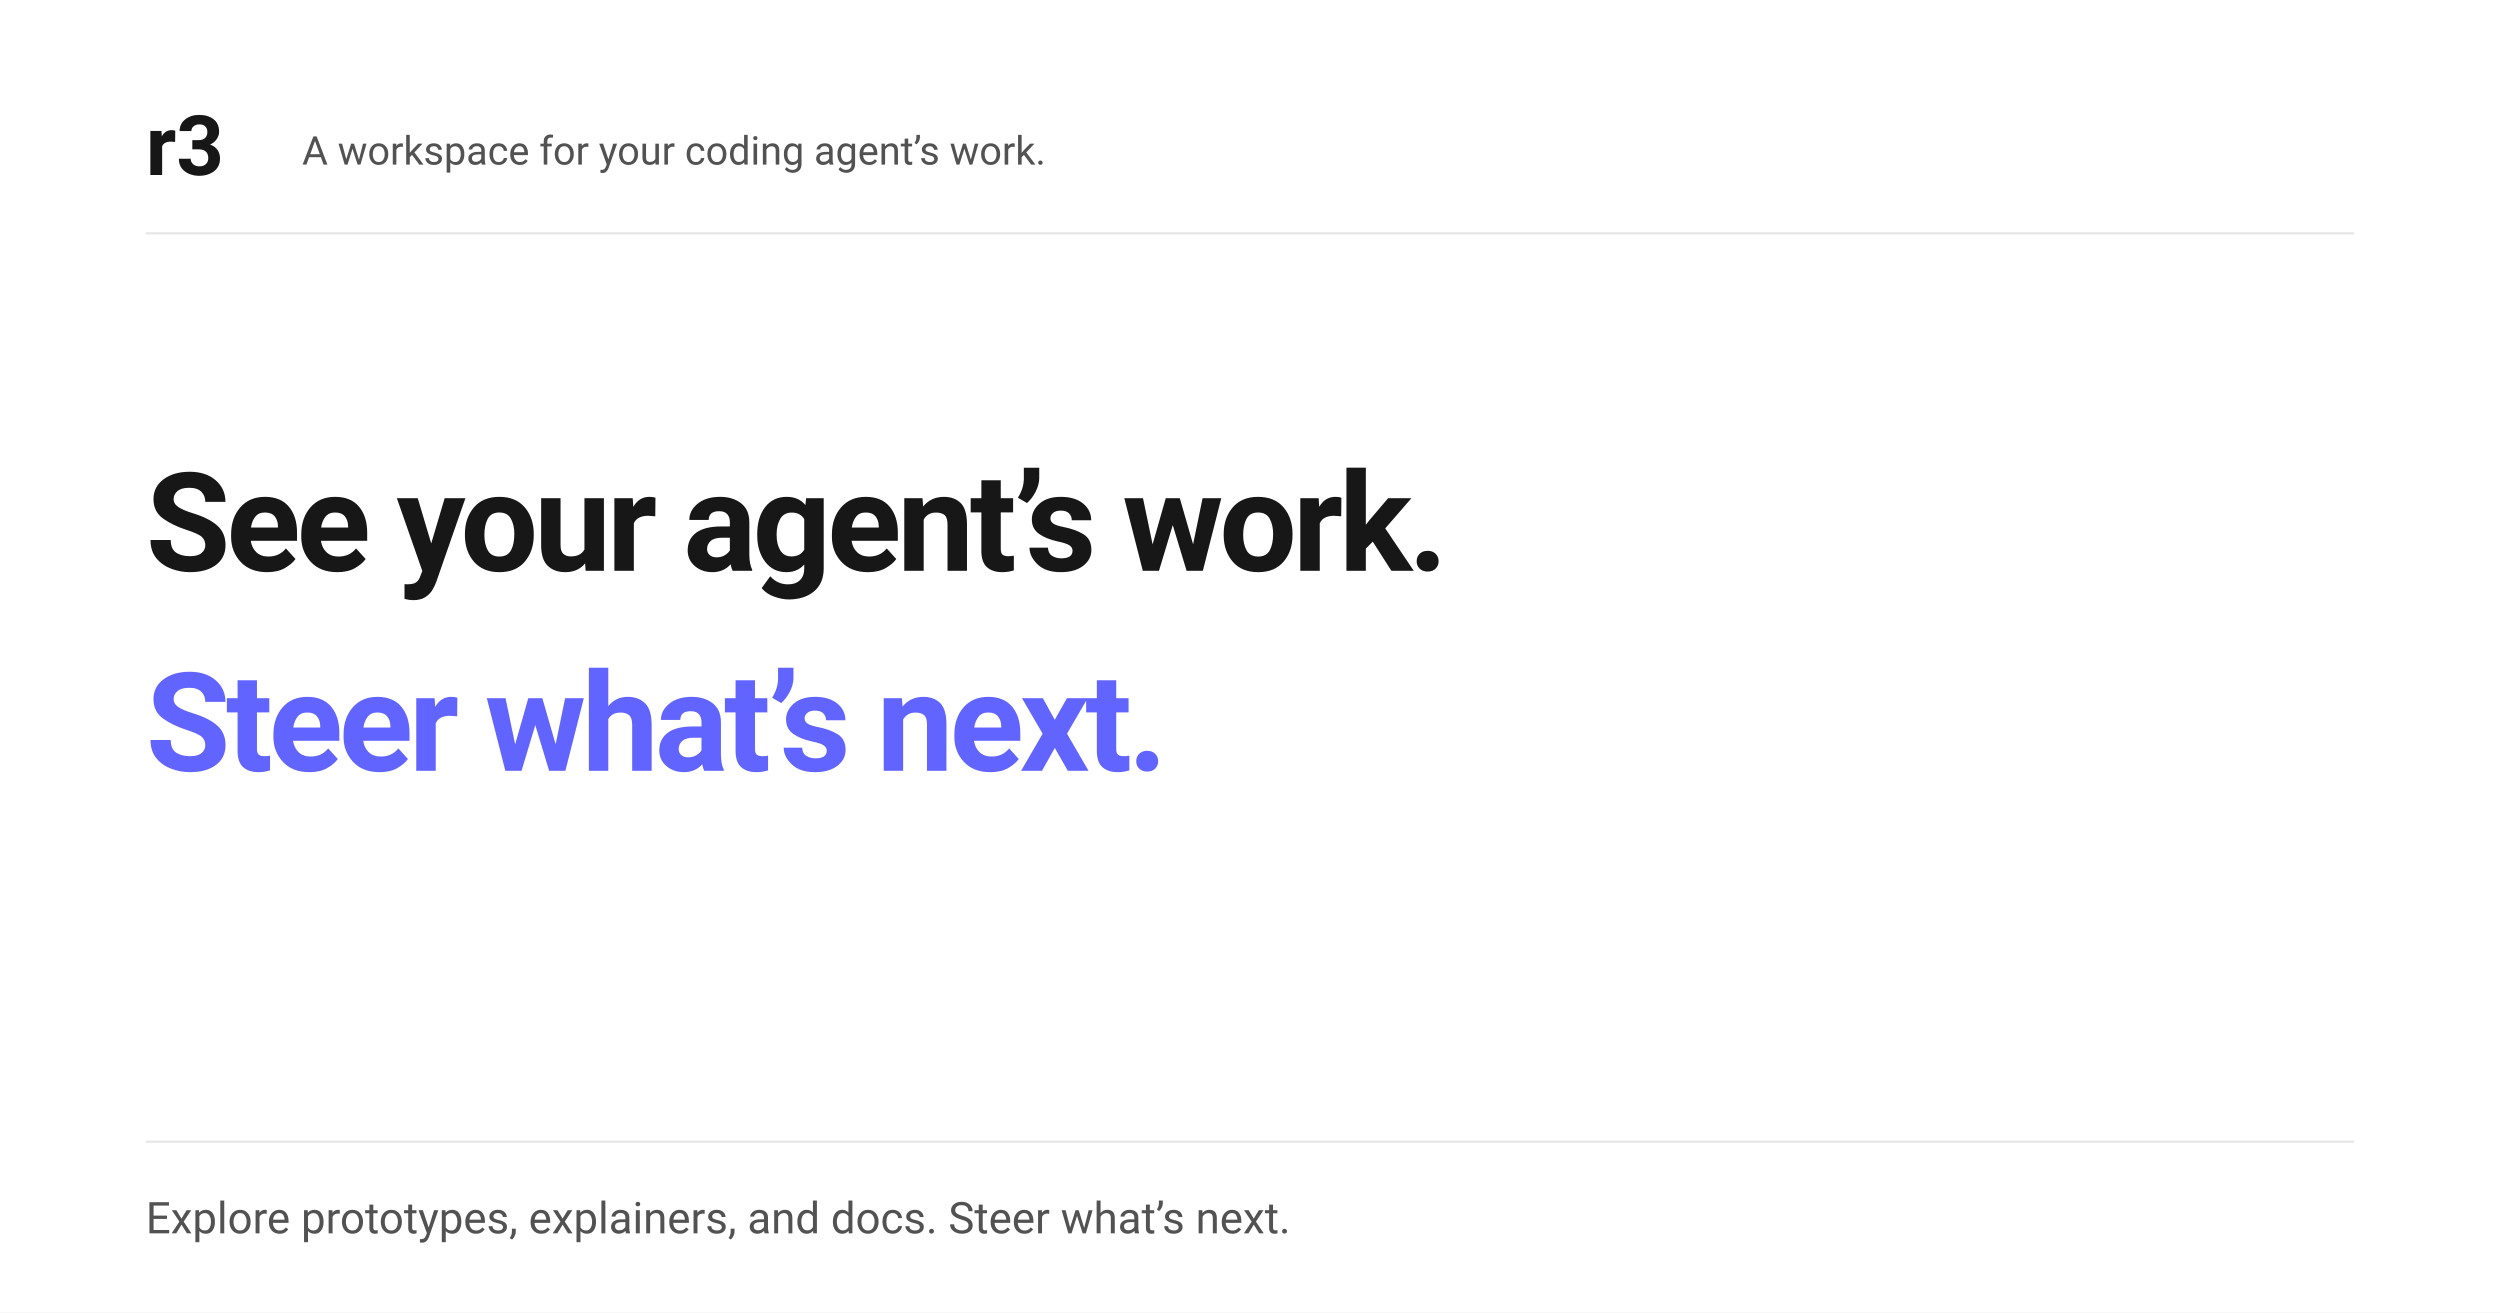
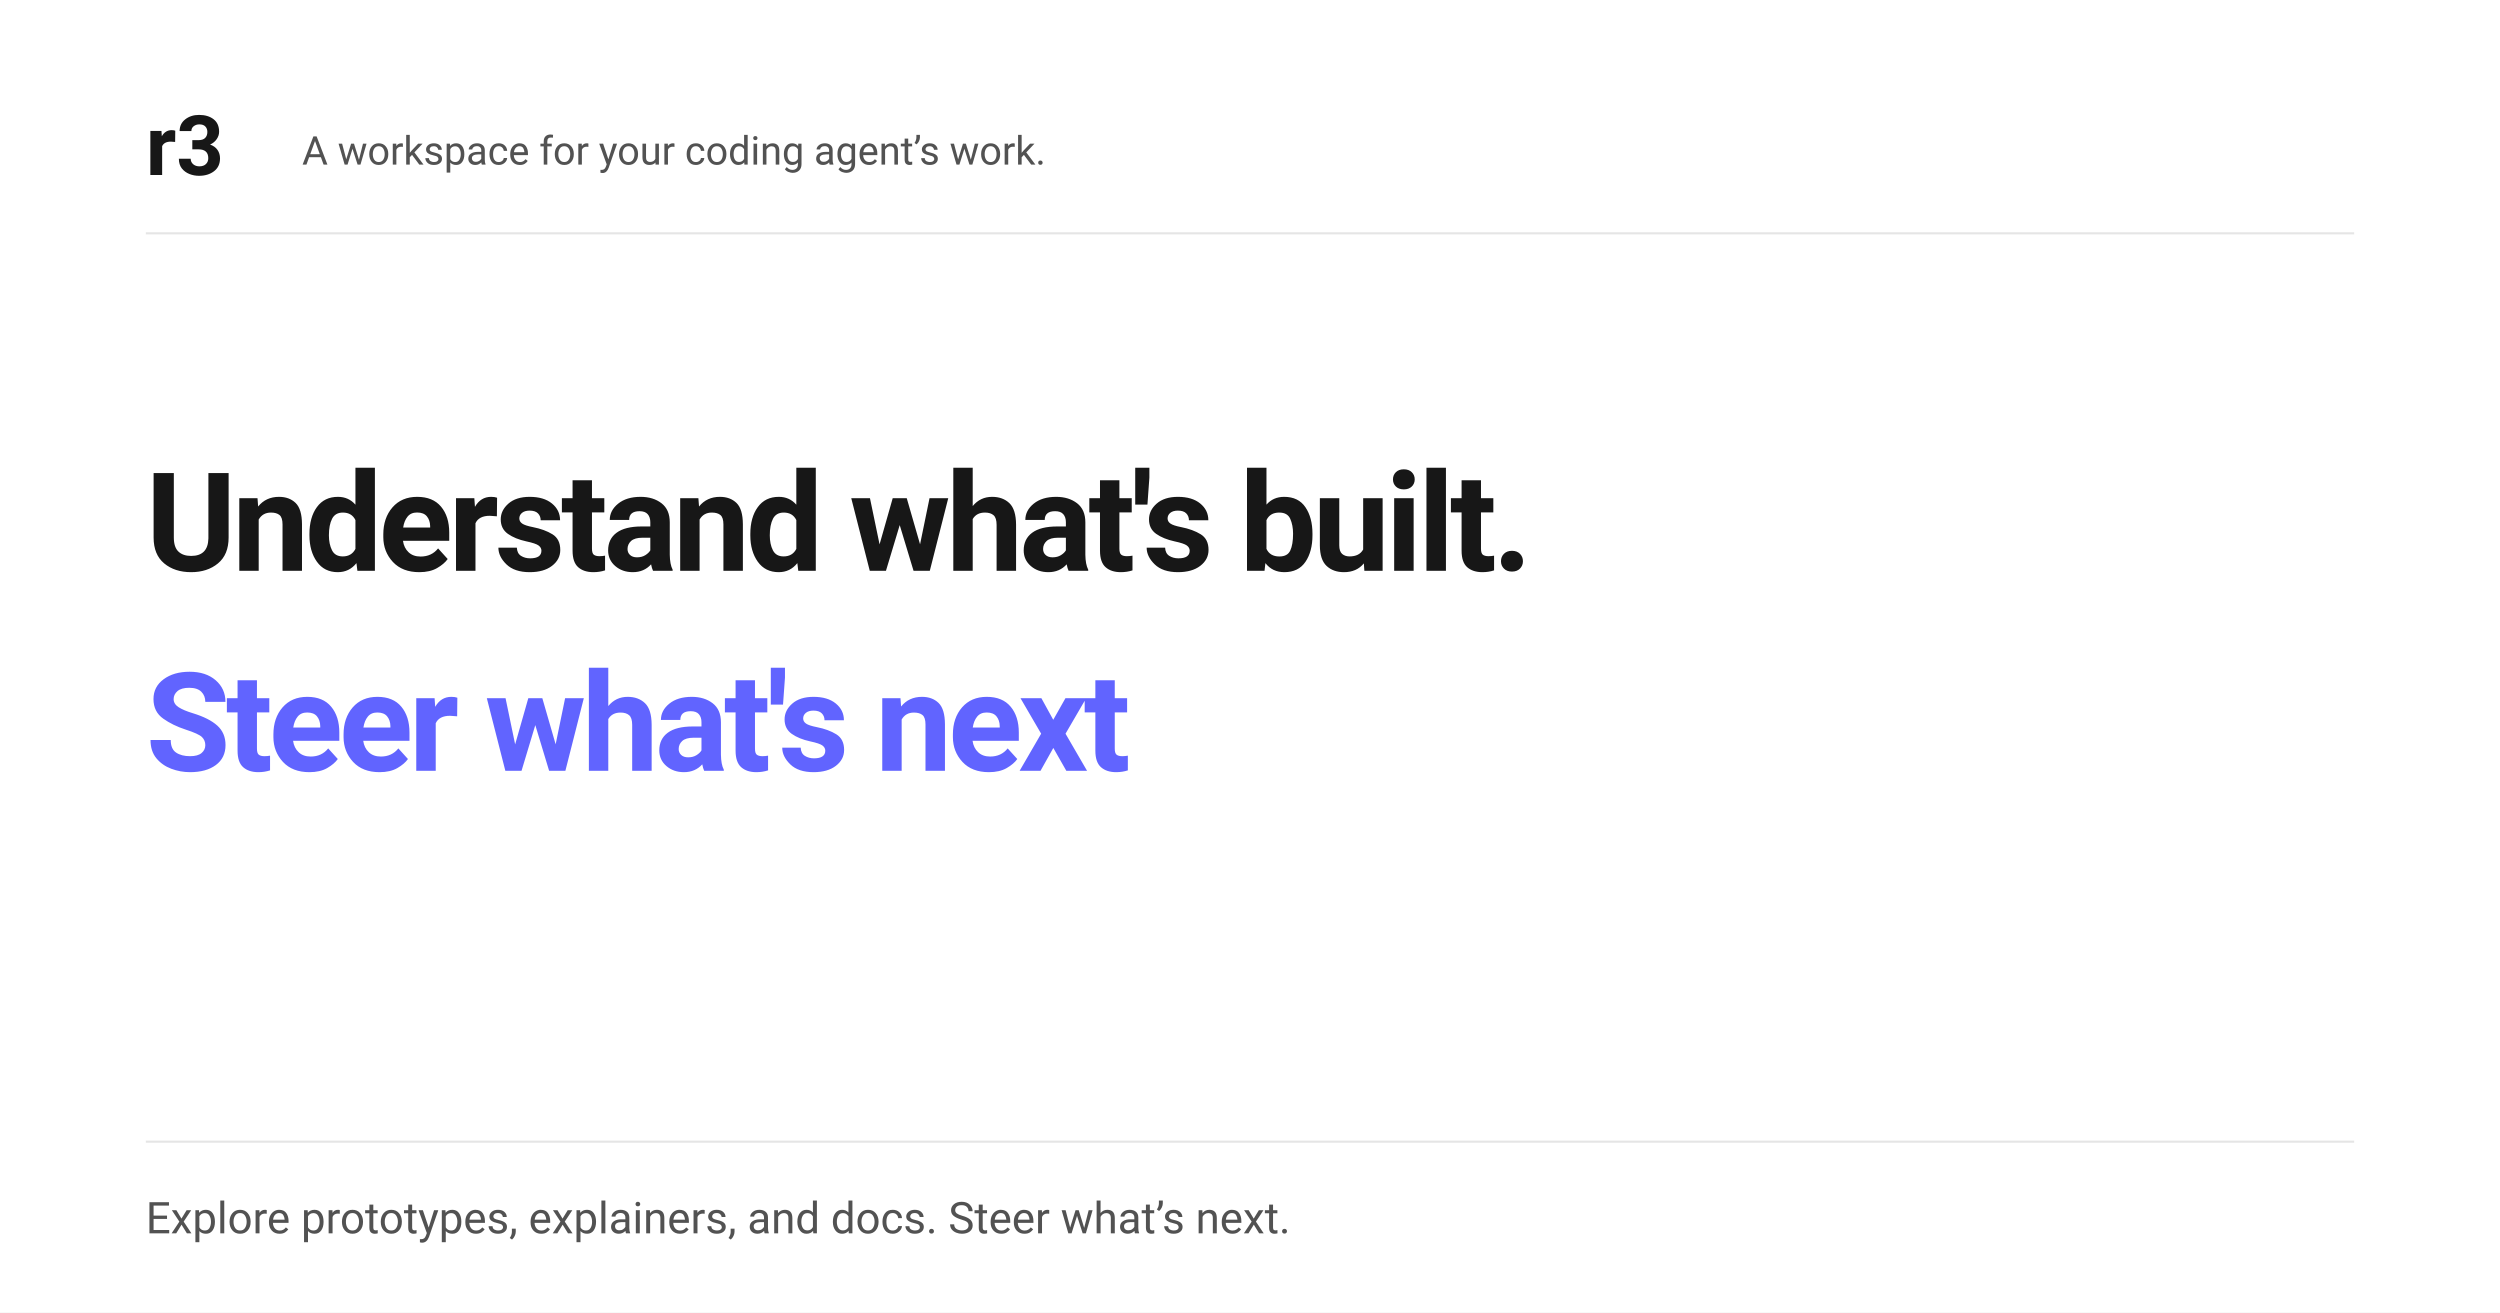
<svg xmlns="http://www.w3.org/2000/svg" width="1200" height="630" viewBox="0 0 1200 630">
  <rect width="1200" height="630" fill="#ffffff" />
  <path d="M70 112H1130M70 548H1130" stroke="#e5e5e5" />
  <text x="70" y="84" font-family="ui-sans-serif,system-ui,-apple-system,Segoe UI,Roboto,sans-serif" font-size="40" font-weight="700" fill="#171717">r3</text>
  <text x="145" y="79" font-family="ui-sans-serif,system-ui,-apple-system,Segoe UI,Roboto,sans-serif" font-size="19" fill="#525252">A workspace for your coding agent’s work.</text>
  <g font-family="ui-sans-serif,system-ui,-apple-system,Segoe UI,Roboto,sans-serif" font-size="66" font-weight="600" letter-spacing="-2">
-     <text x="70" y="274" fill="#171717">See your agent’s work.</text>
-     <text x="70" y="370" fill="#6164ff">Steer what’s next.</text>
+     <text x="70" y="274" fill="#171717">Understand what's built.</text>
+     <text x="70" y="370" fill="#6164ff">Steer what's next</text>
  </g>
  <text x="70" y="592" font-family="ui-sans-serif,system-ui,-apple-system,Segoe UI,Roboto,sans-serif" font-size="21" fill="#525252">Explore prototypes, explainers, and docs. Steer what’s next.</text>
</svg>
